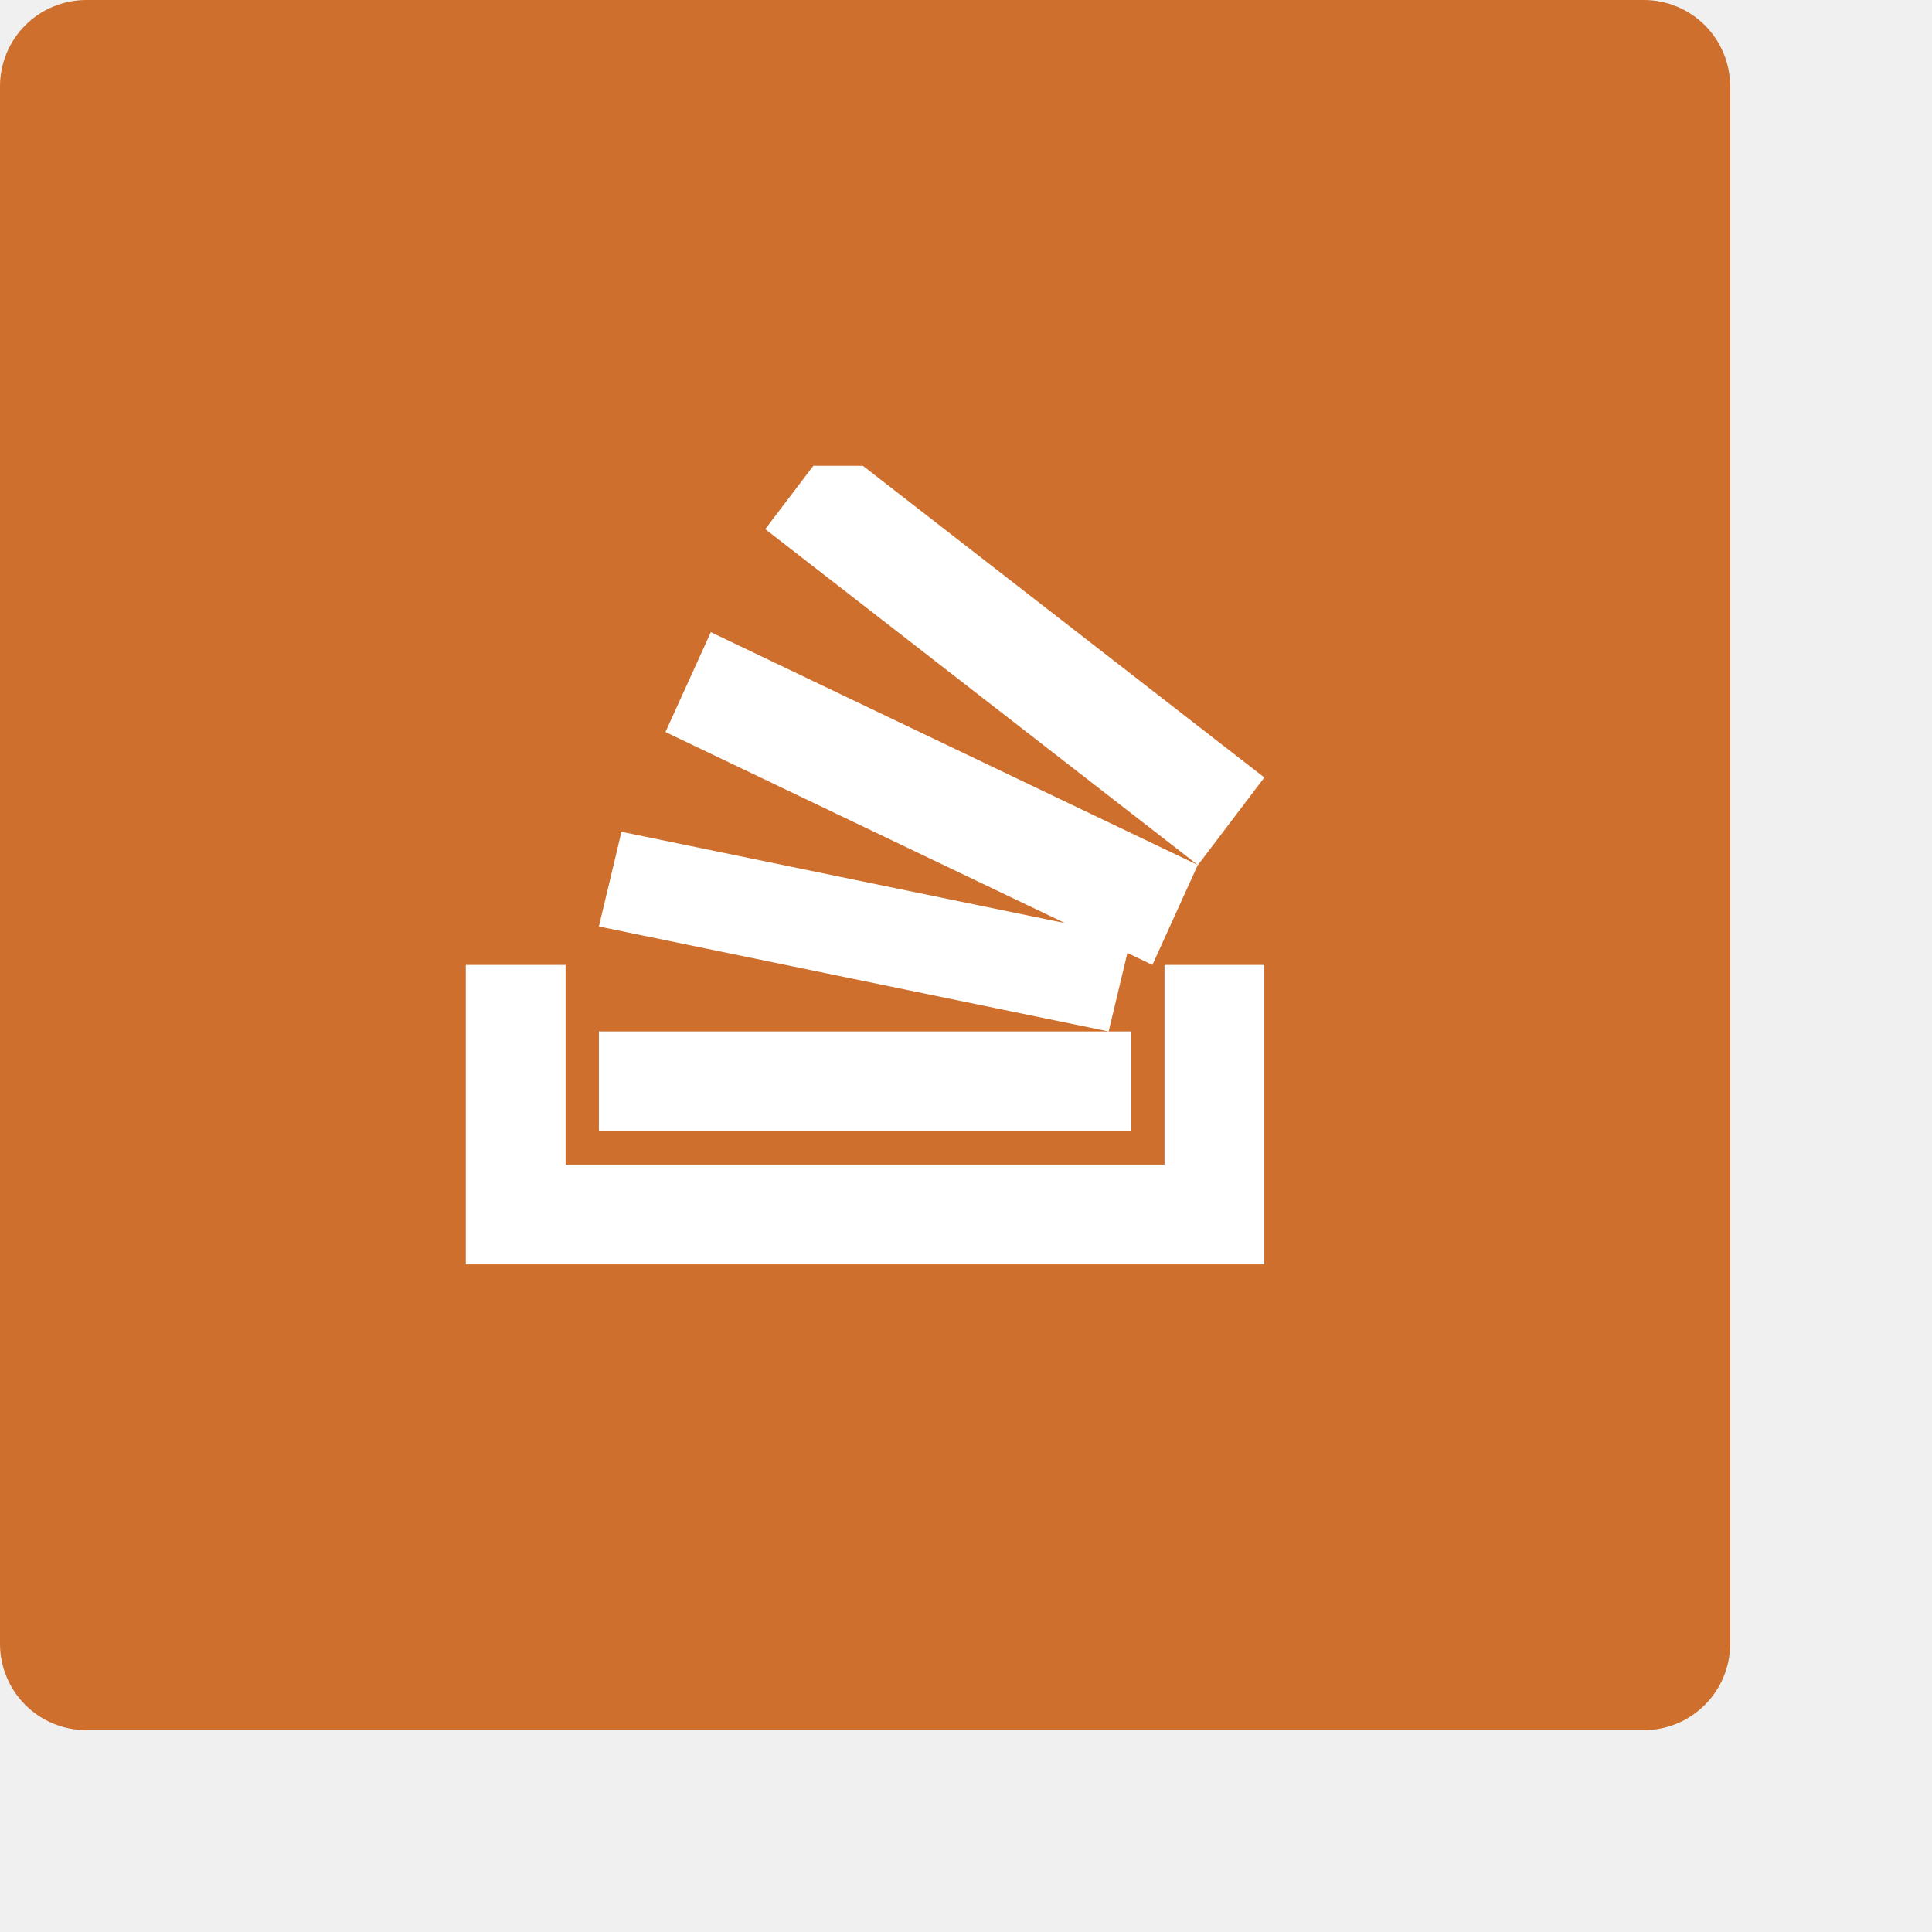
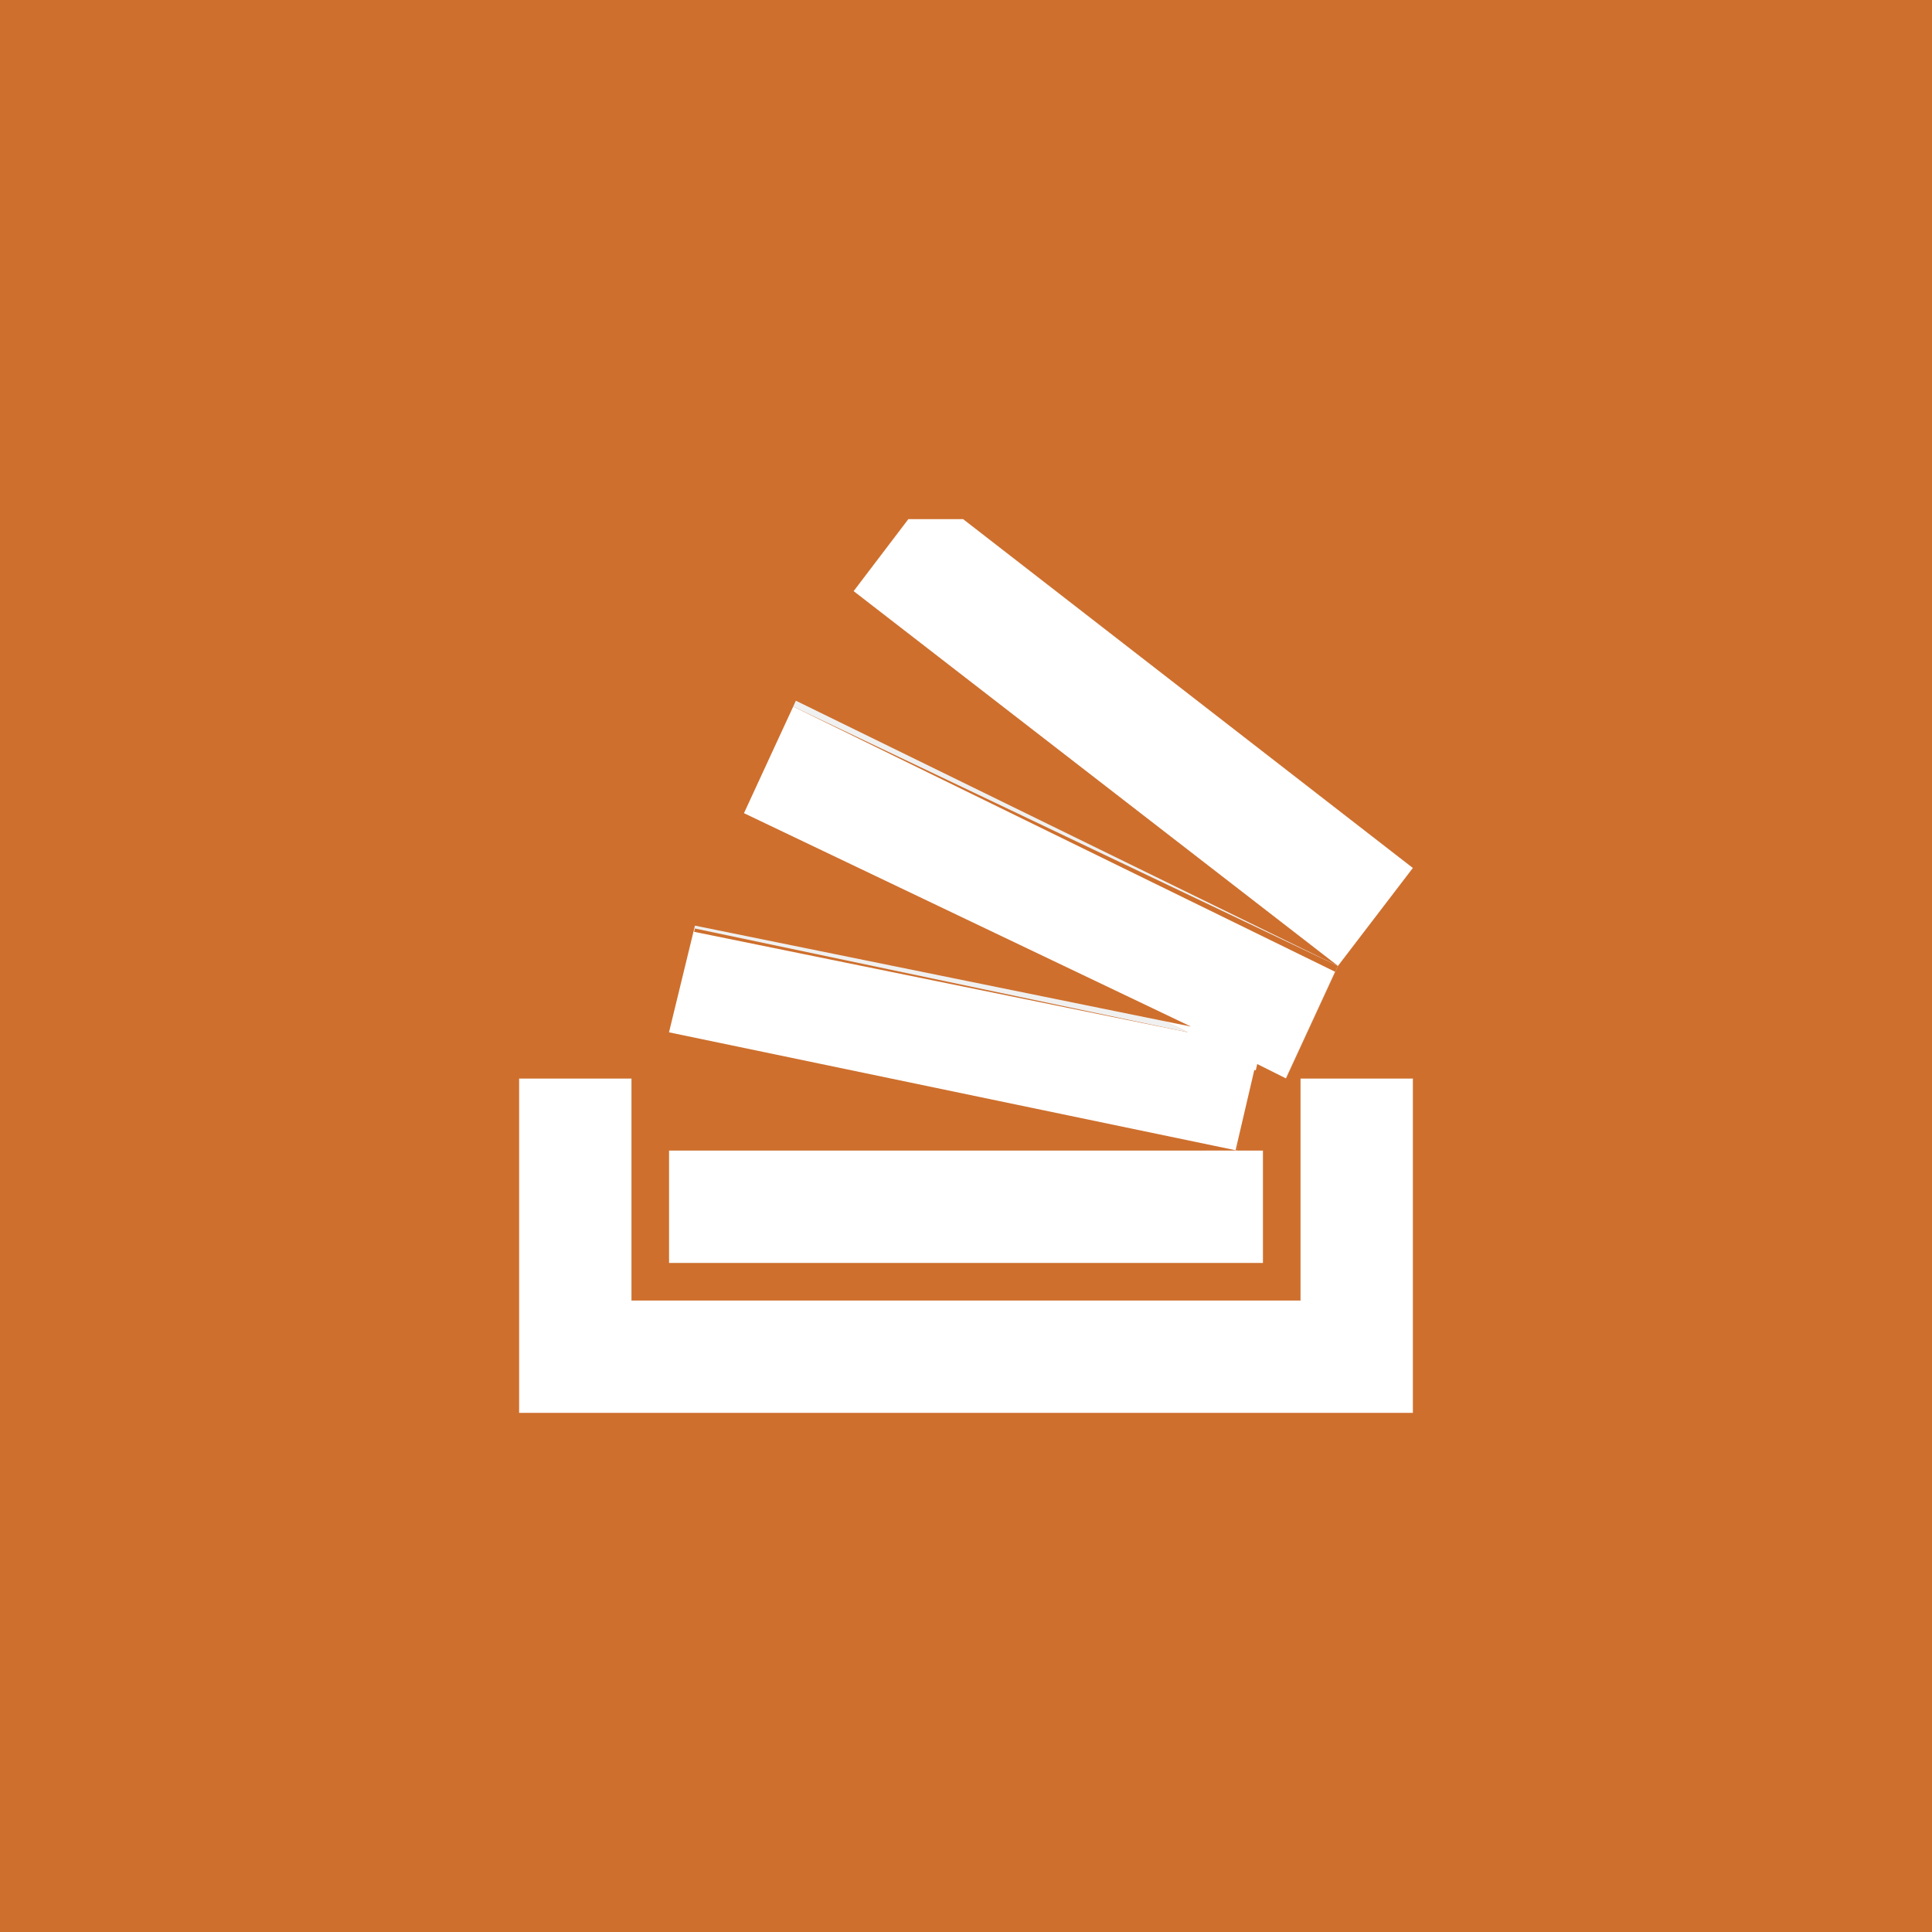
- <svg xmlns="http://www.w3.org/2000/svg" height="67px" version="1.1" viewBox="0 0 67 67" width="67px">
-   <defs />
-   <g fill="none" fill-rule="evenodd" id="soical" stroke="none" stroke-width="1">
+ <svg xmlns="http://www.w3.org/2000/svg" version="1.1" id="Layer_1" x="0px" y="0px" viewBox="0 0 67 67" style="enable-background:new 0 0 67 67;" xml:space="preserve">
+   <style type="text/css">
+ 	.st0{fill:#CE6F2D;}
+ 	.st1{fill:#FFFFFF;}
+ </style>
+   <g id="soical">
    <g id="social" transform="translate(-973, -438)">
-       <g id="slices" transform="translate(173, 138)" />
-       <g fill="#CE6F2D" id="square-flat" transform="translate(173, 138)">
-         <path d="M802.996,300 L857.004,300 C858.659,300 860,301.337 860,302.996 L860,357.004 C860,358.659 858.663,360 857.004,360 L802.996,360 C801.341,360 800,358.663 800,357.004 L800,302.996 C800,301.341 801.337,300 802.996,300 Z" id="square-39" />
+       <g id="slices" transform="translate(173, 138)">
+ 		</g>
+       <g id="square-flat" transform="translate(173, 138)">
+         <rect x="823.2" y="339.9" class="st0" width="20.6" height="3.9" />
+         <polygon class="st0" points="846.4,333.5 844.6,337.4 843.7,336.9 842.9,339.9 823.2,335.9 824.1,332.2 841.2,335.8 825.8,328.3      827.5,324.5    " />
+         <polygon class="st0" points="849,330.1 846.4,333.5 846.4,333.5 829.6,320.5 831.5,318 833.4,318    " />
+         <polygon class="st0" points="849,337.4 849,349 818,349 818,337.4 821.9,337.4 821.9,345.1 845.1,345.1 845.1,337.4    " />
      </g>
-       <g fill="#FFFFFF" id="icon" transform="translate(182, 150)">
-         <path d="M827.934,320.013 L812.552,316.846 L811.769,320.13 L829.447,323.769 L830.097,321.047 L830.964,321.462 L832.538,317.997 L815.651,309.923 L814.077,313.386 L827.934,320.013 L827.934,320.013 Z M834.846,321.462 L834.846,331.846 L807.154,331.846 L807.154,321.462 L810.615,321.462 L810.615,328.385 L831.385,328.385 L831.385,321.462 L834.846,321.462 Z M811.769,323.769 L830.231,323.769 L830.231,327.231 L811.769,327.231 L811.769,323.769 Z M834.846,314.963 L832.543,318 L817.538,306.349 L819.205,304.154 L820.925,304.154 L834.846,314.963 Z" id="stackoverflow" />
+       <g id="icon" transform="translate(182, 150)">
+         <path id="stackoverflow" class="st1" d="M824.4,306h-1.9l-1.9,2.5l16.8,13h0l2.6-3.4L824.4,306z M814.2,327.9v3.9h20.6v-3.9     H814.2z M836.1,325.4v7.7h-23.2v-7.7H809V337H840v-11.6H836.1z M818.5,312.5l-1.8,3.9l15.5,7.4l-17.2-3.5l-0.9,3.7l19.7,4.1     l0.7-3l1,0.5l1.8-3.9L818.5,312.5z" />
      </g>
    </g>
  </g>
+   <path class="st0" d="M0,0v67h67V0H0z M49,49H18V37.4h3.9v7.7h23.2v-7.7H49V49z M46.4,33.5L46.4,33.5l-1.8,3.9l-1-0.5l-0.7,3h0.9v3.9  H23.2v-3.9h19.7l-19.7-4.1l0.9-3.7l17.2,3.5l-15.5-7.4l1.8-3.9L46.4,33.5l-16.8-13l1.9-2.5h1.9L49,30.1L46.4,33.5z" />
</svg>
